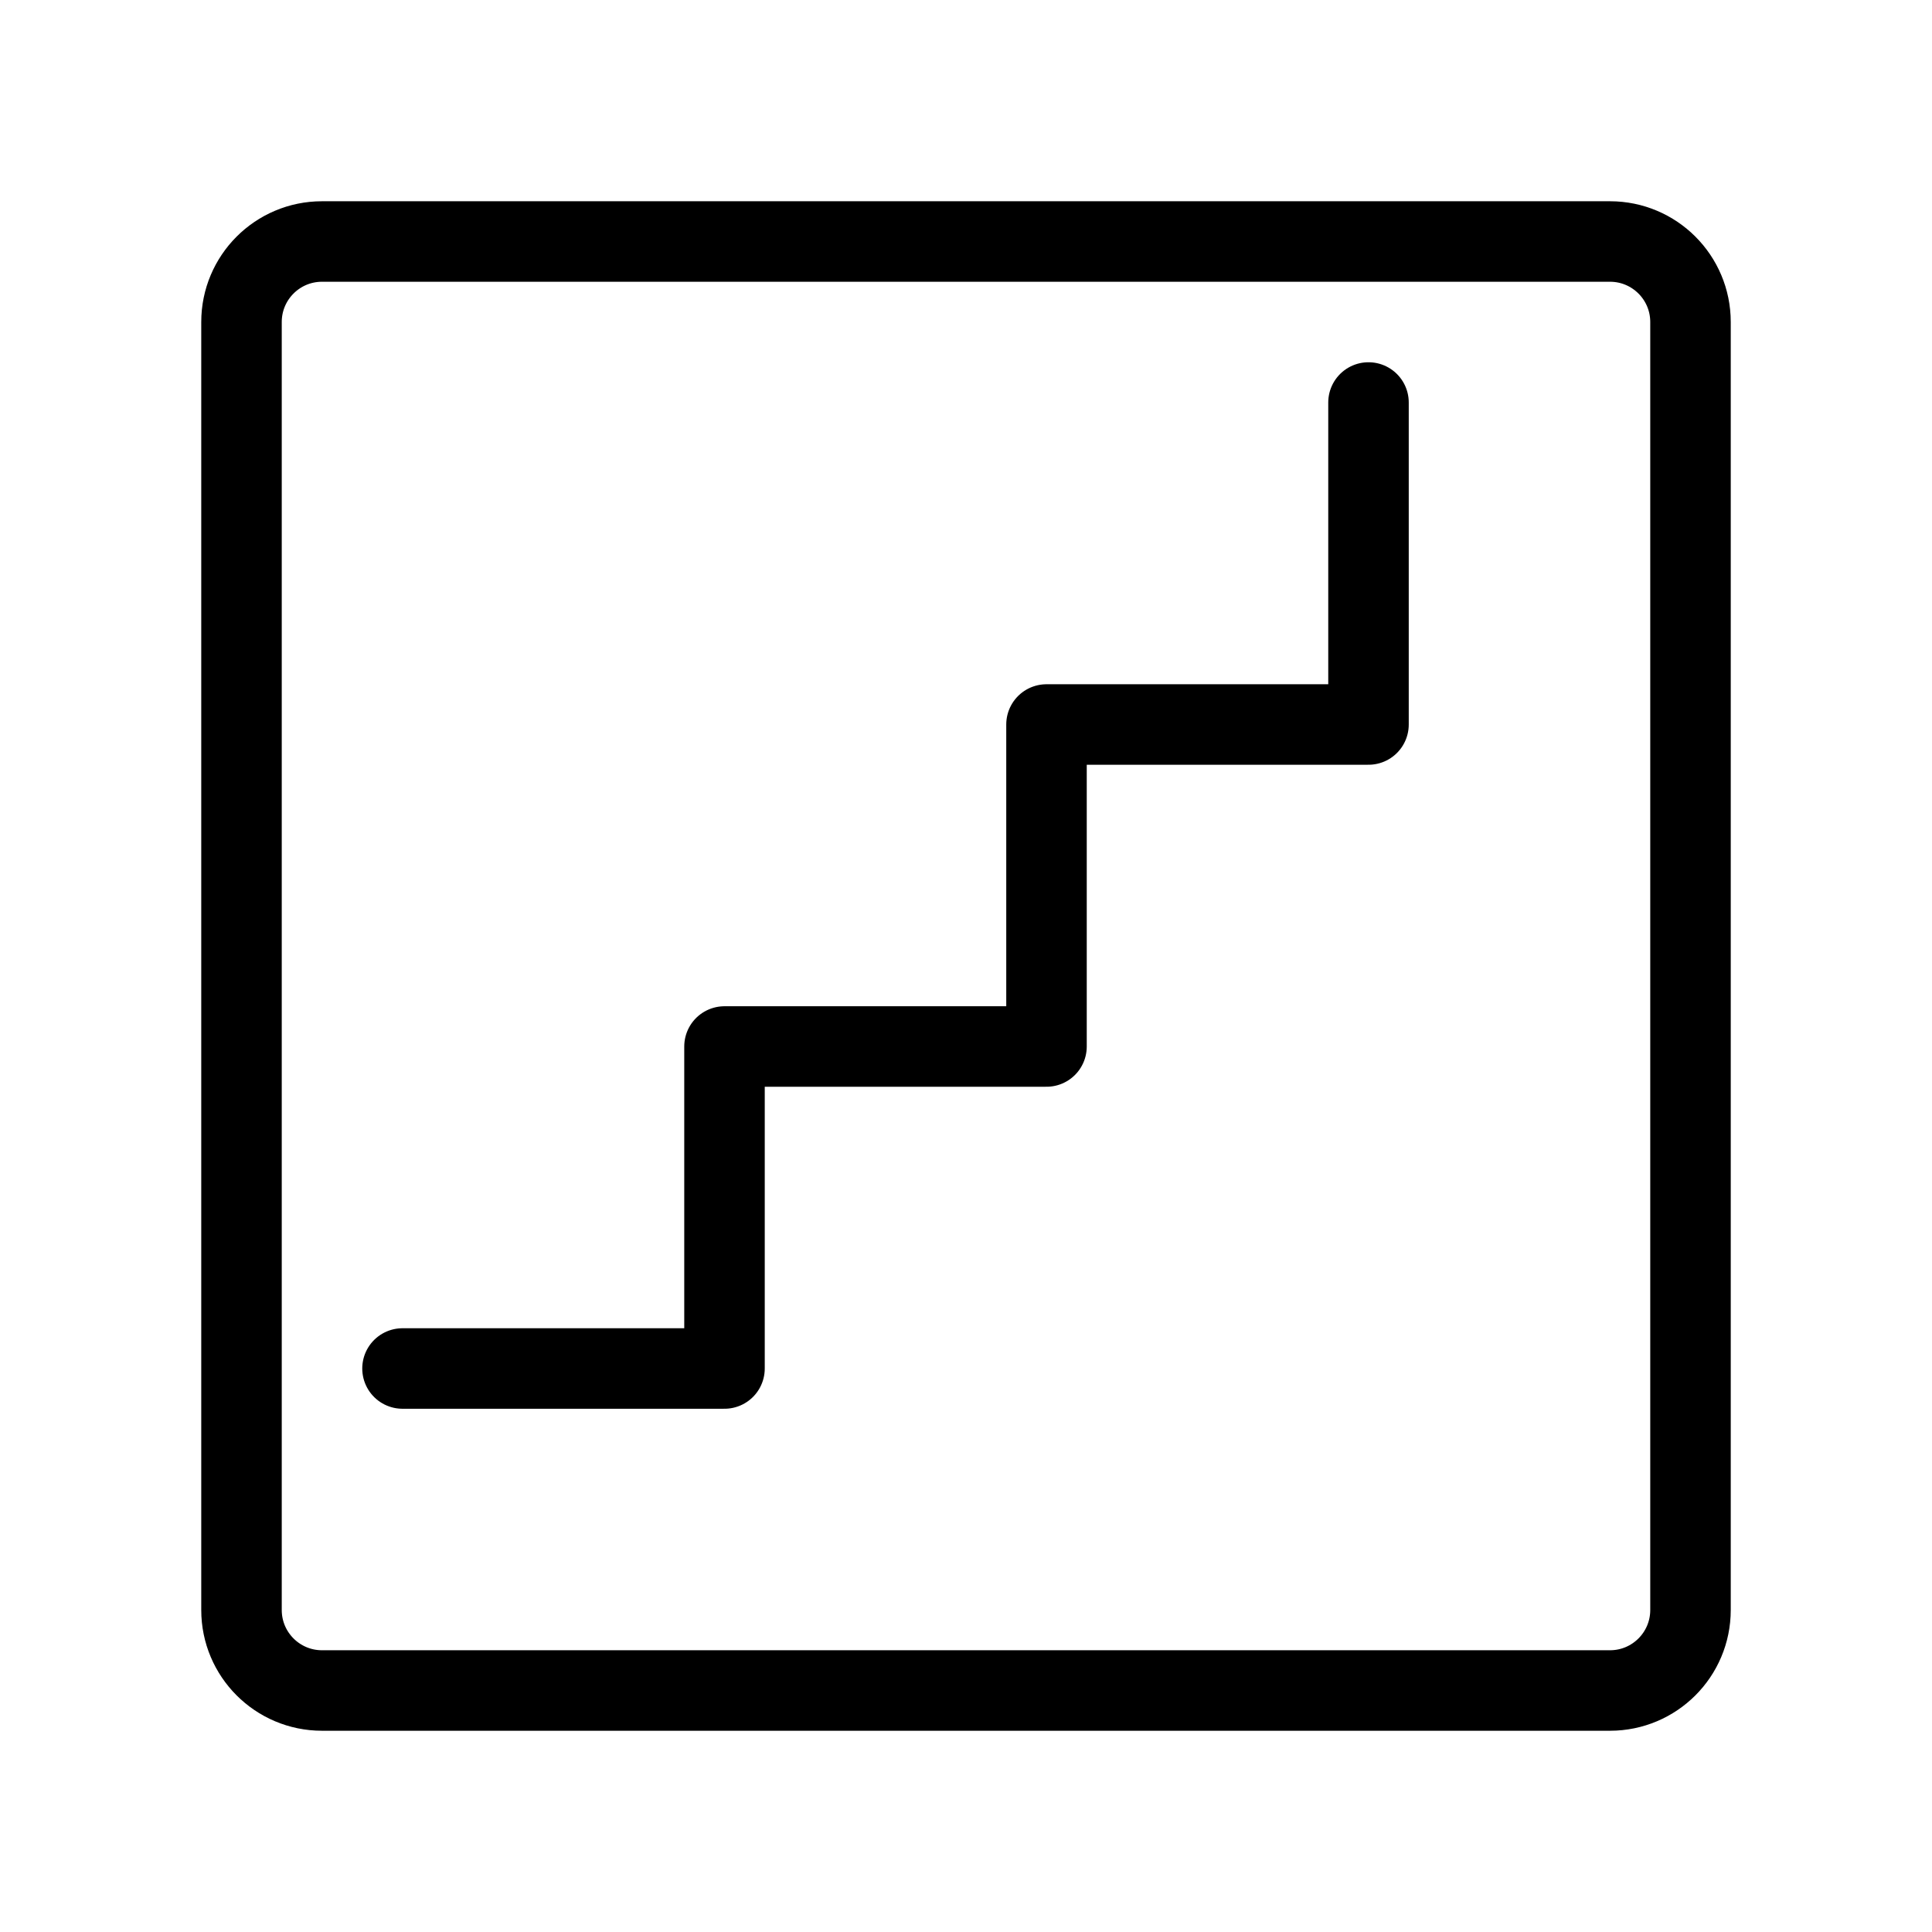
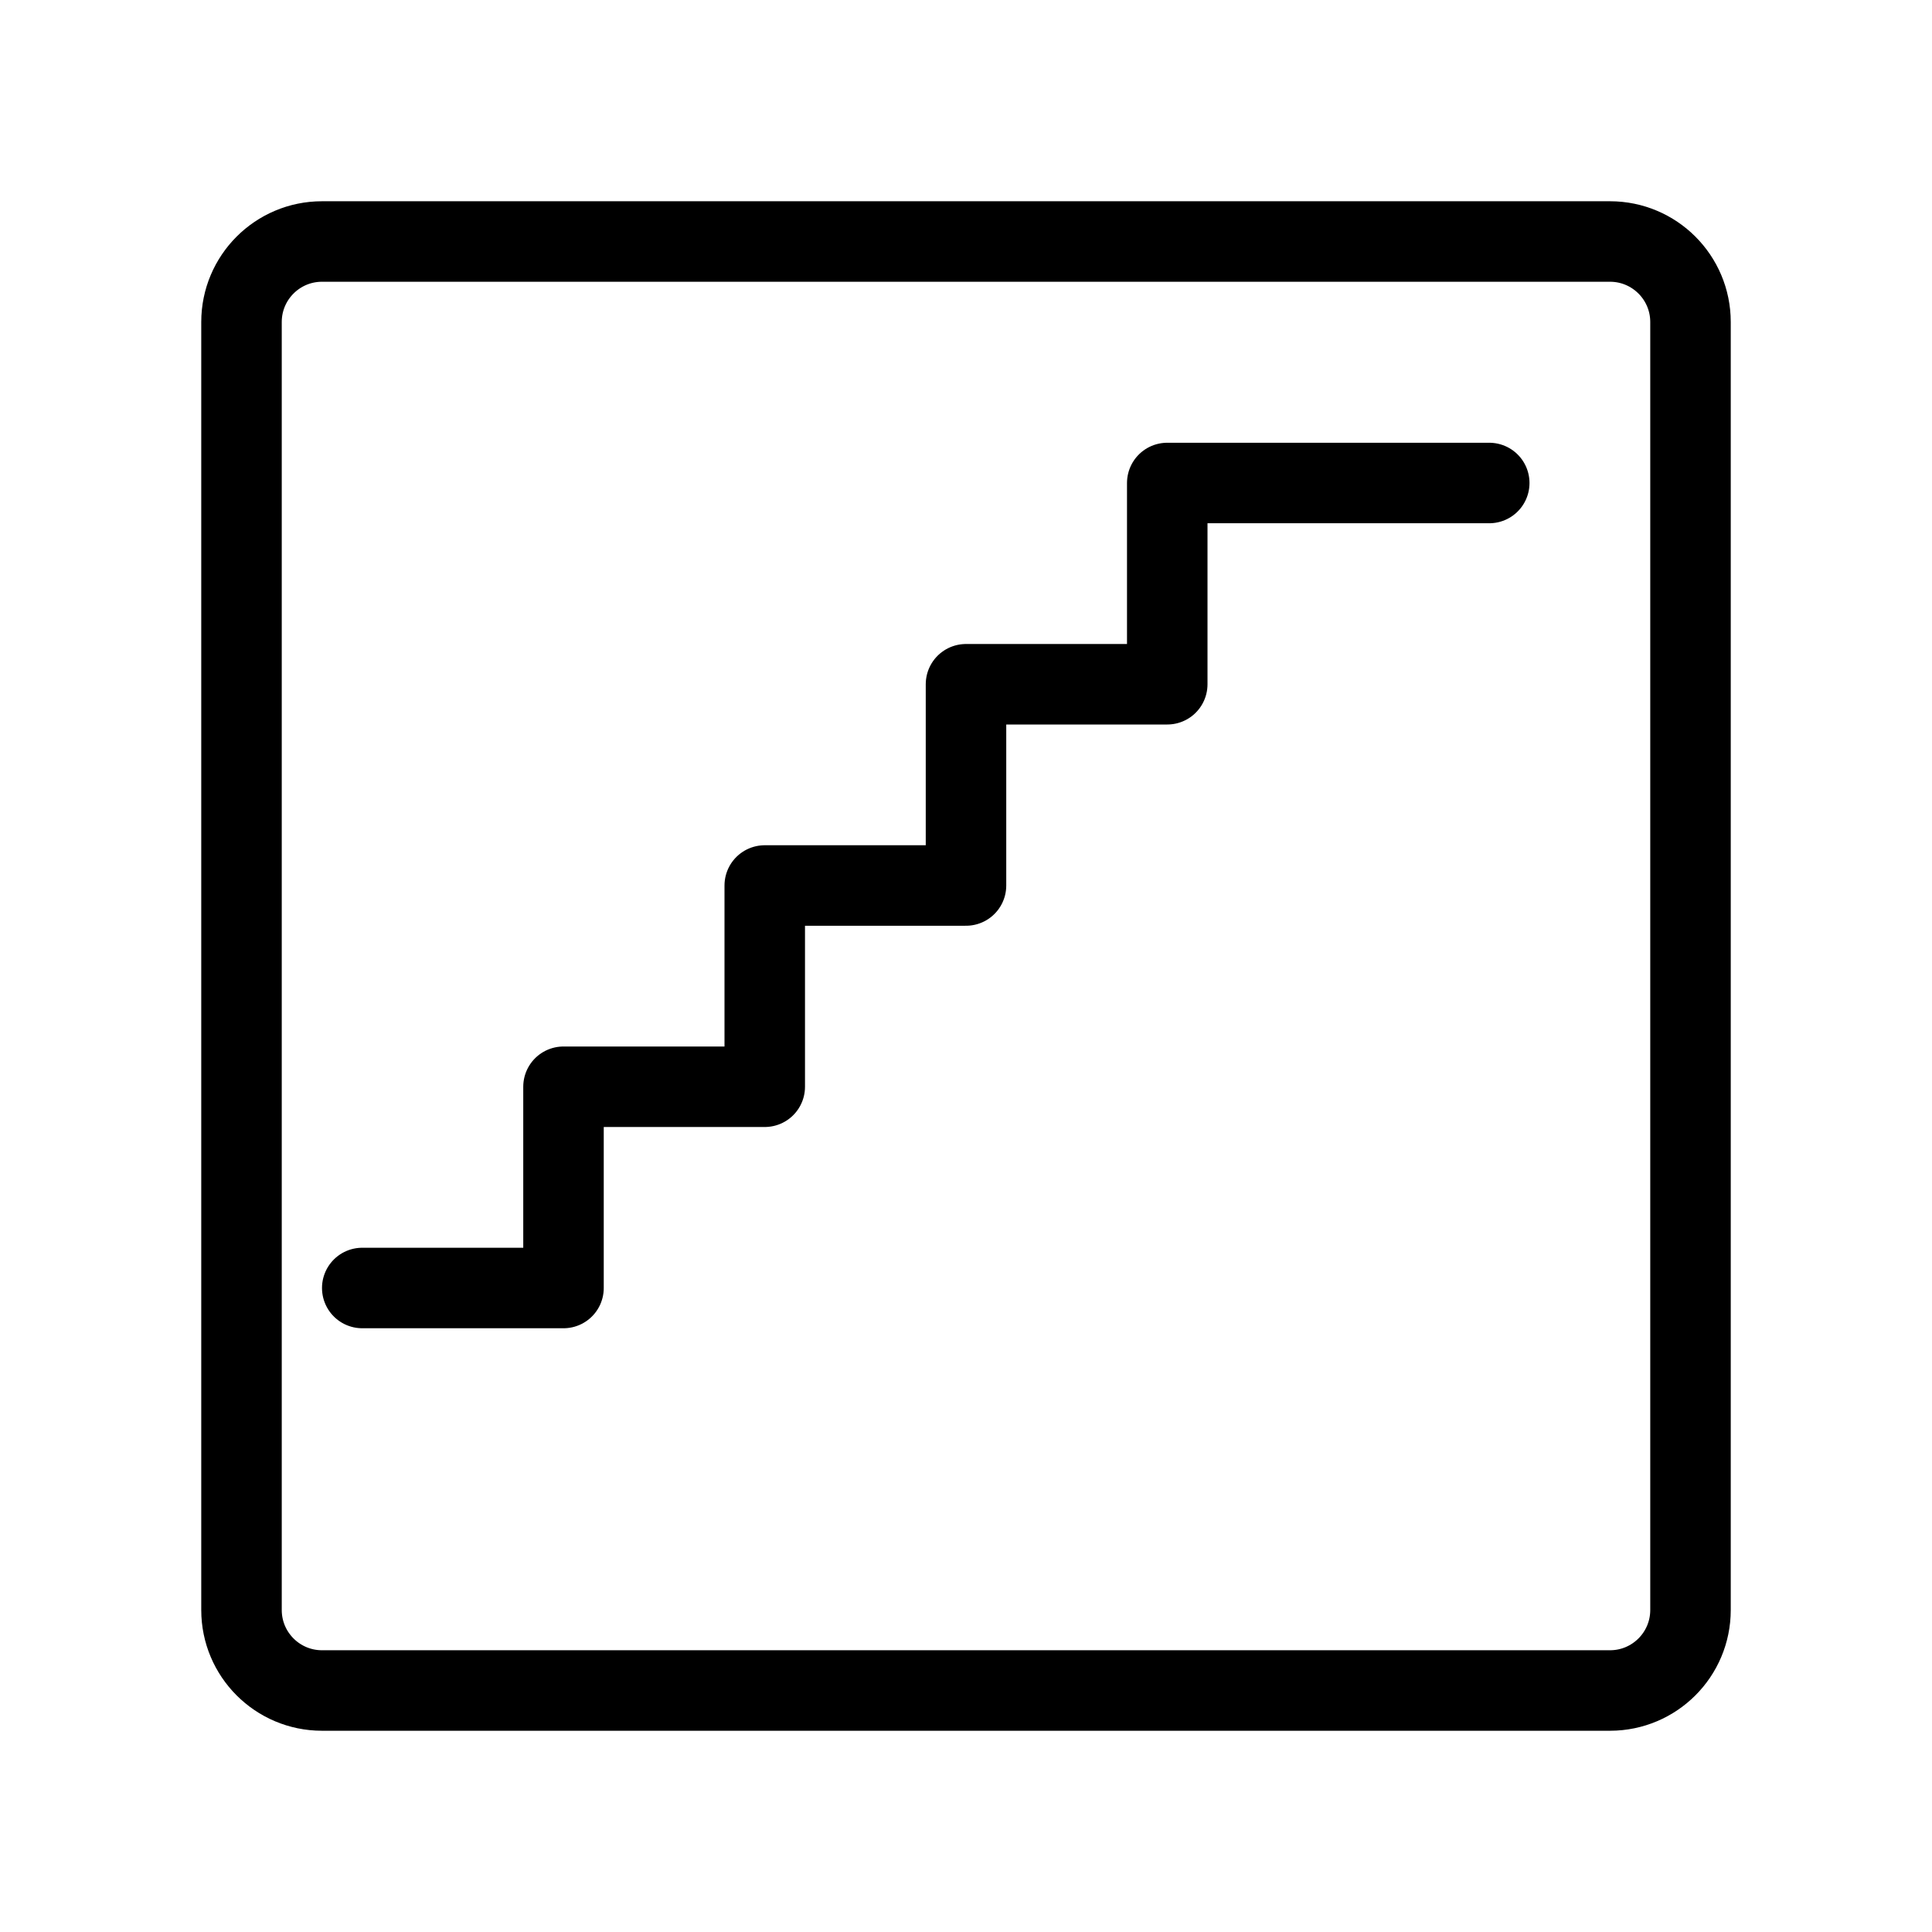
<svg xmlns="http://www.w3.org/2000/svg" viewBox="0 0 48 48" fill="none" stroke="currentColor" stroke-width="2" stroke-linecap="round" stroke-linejoin="round">
  <rect x="6" y="6" width="36" height="36" rx="2" />
-   <polyline points="10,34 18,34 18,26 26,26 26,18 34,18 34,10" />
+   <path d="M9 32 H14 V27 H19 V22 H24 V17 H29 V12 H37" />
</svg>
